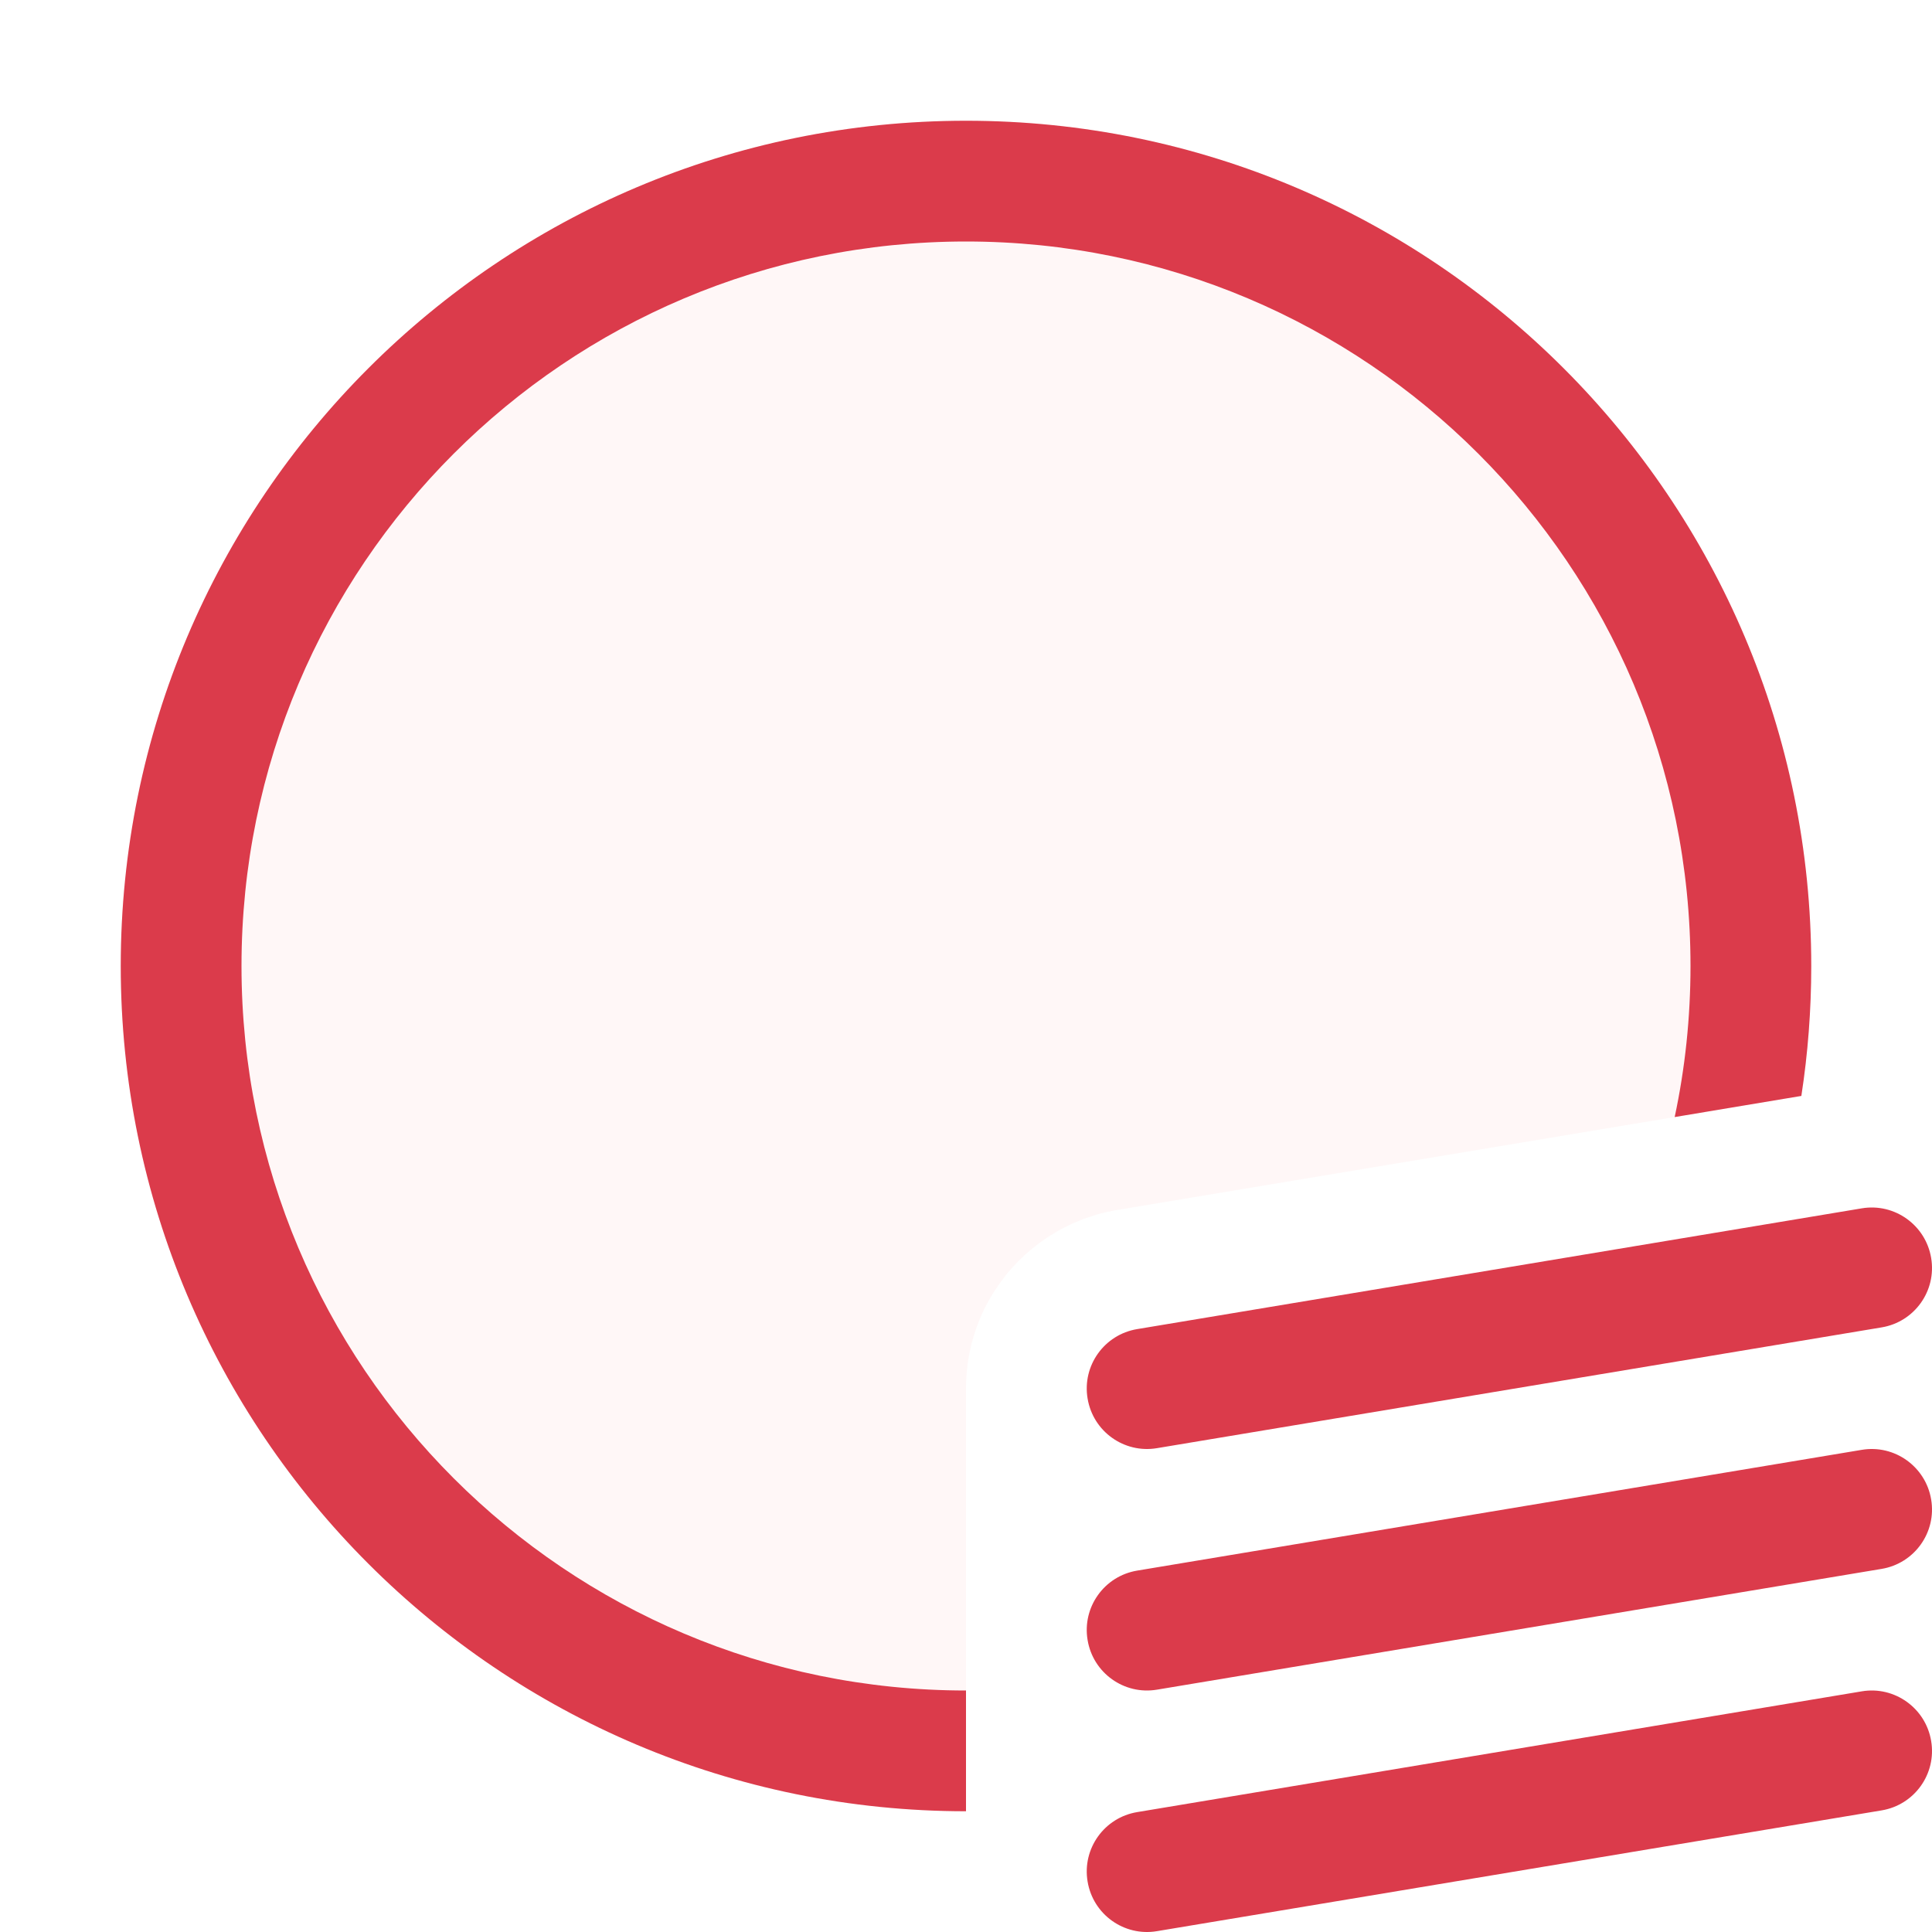
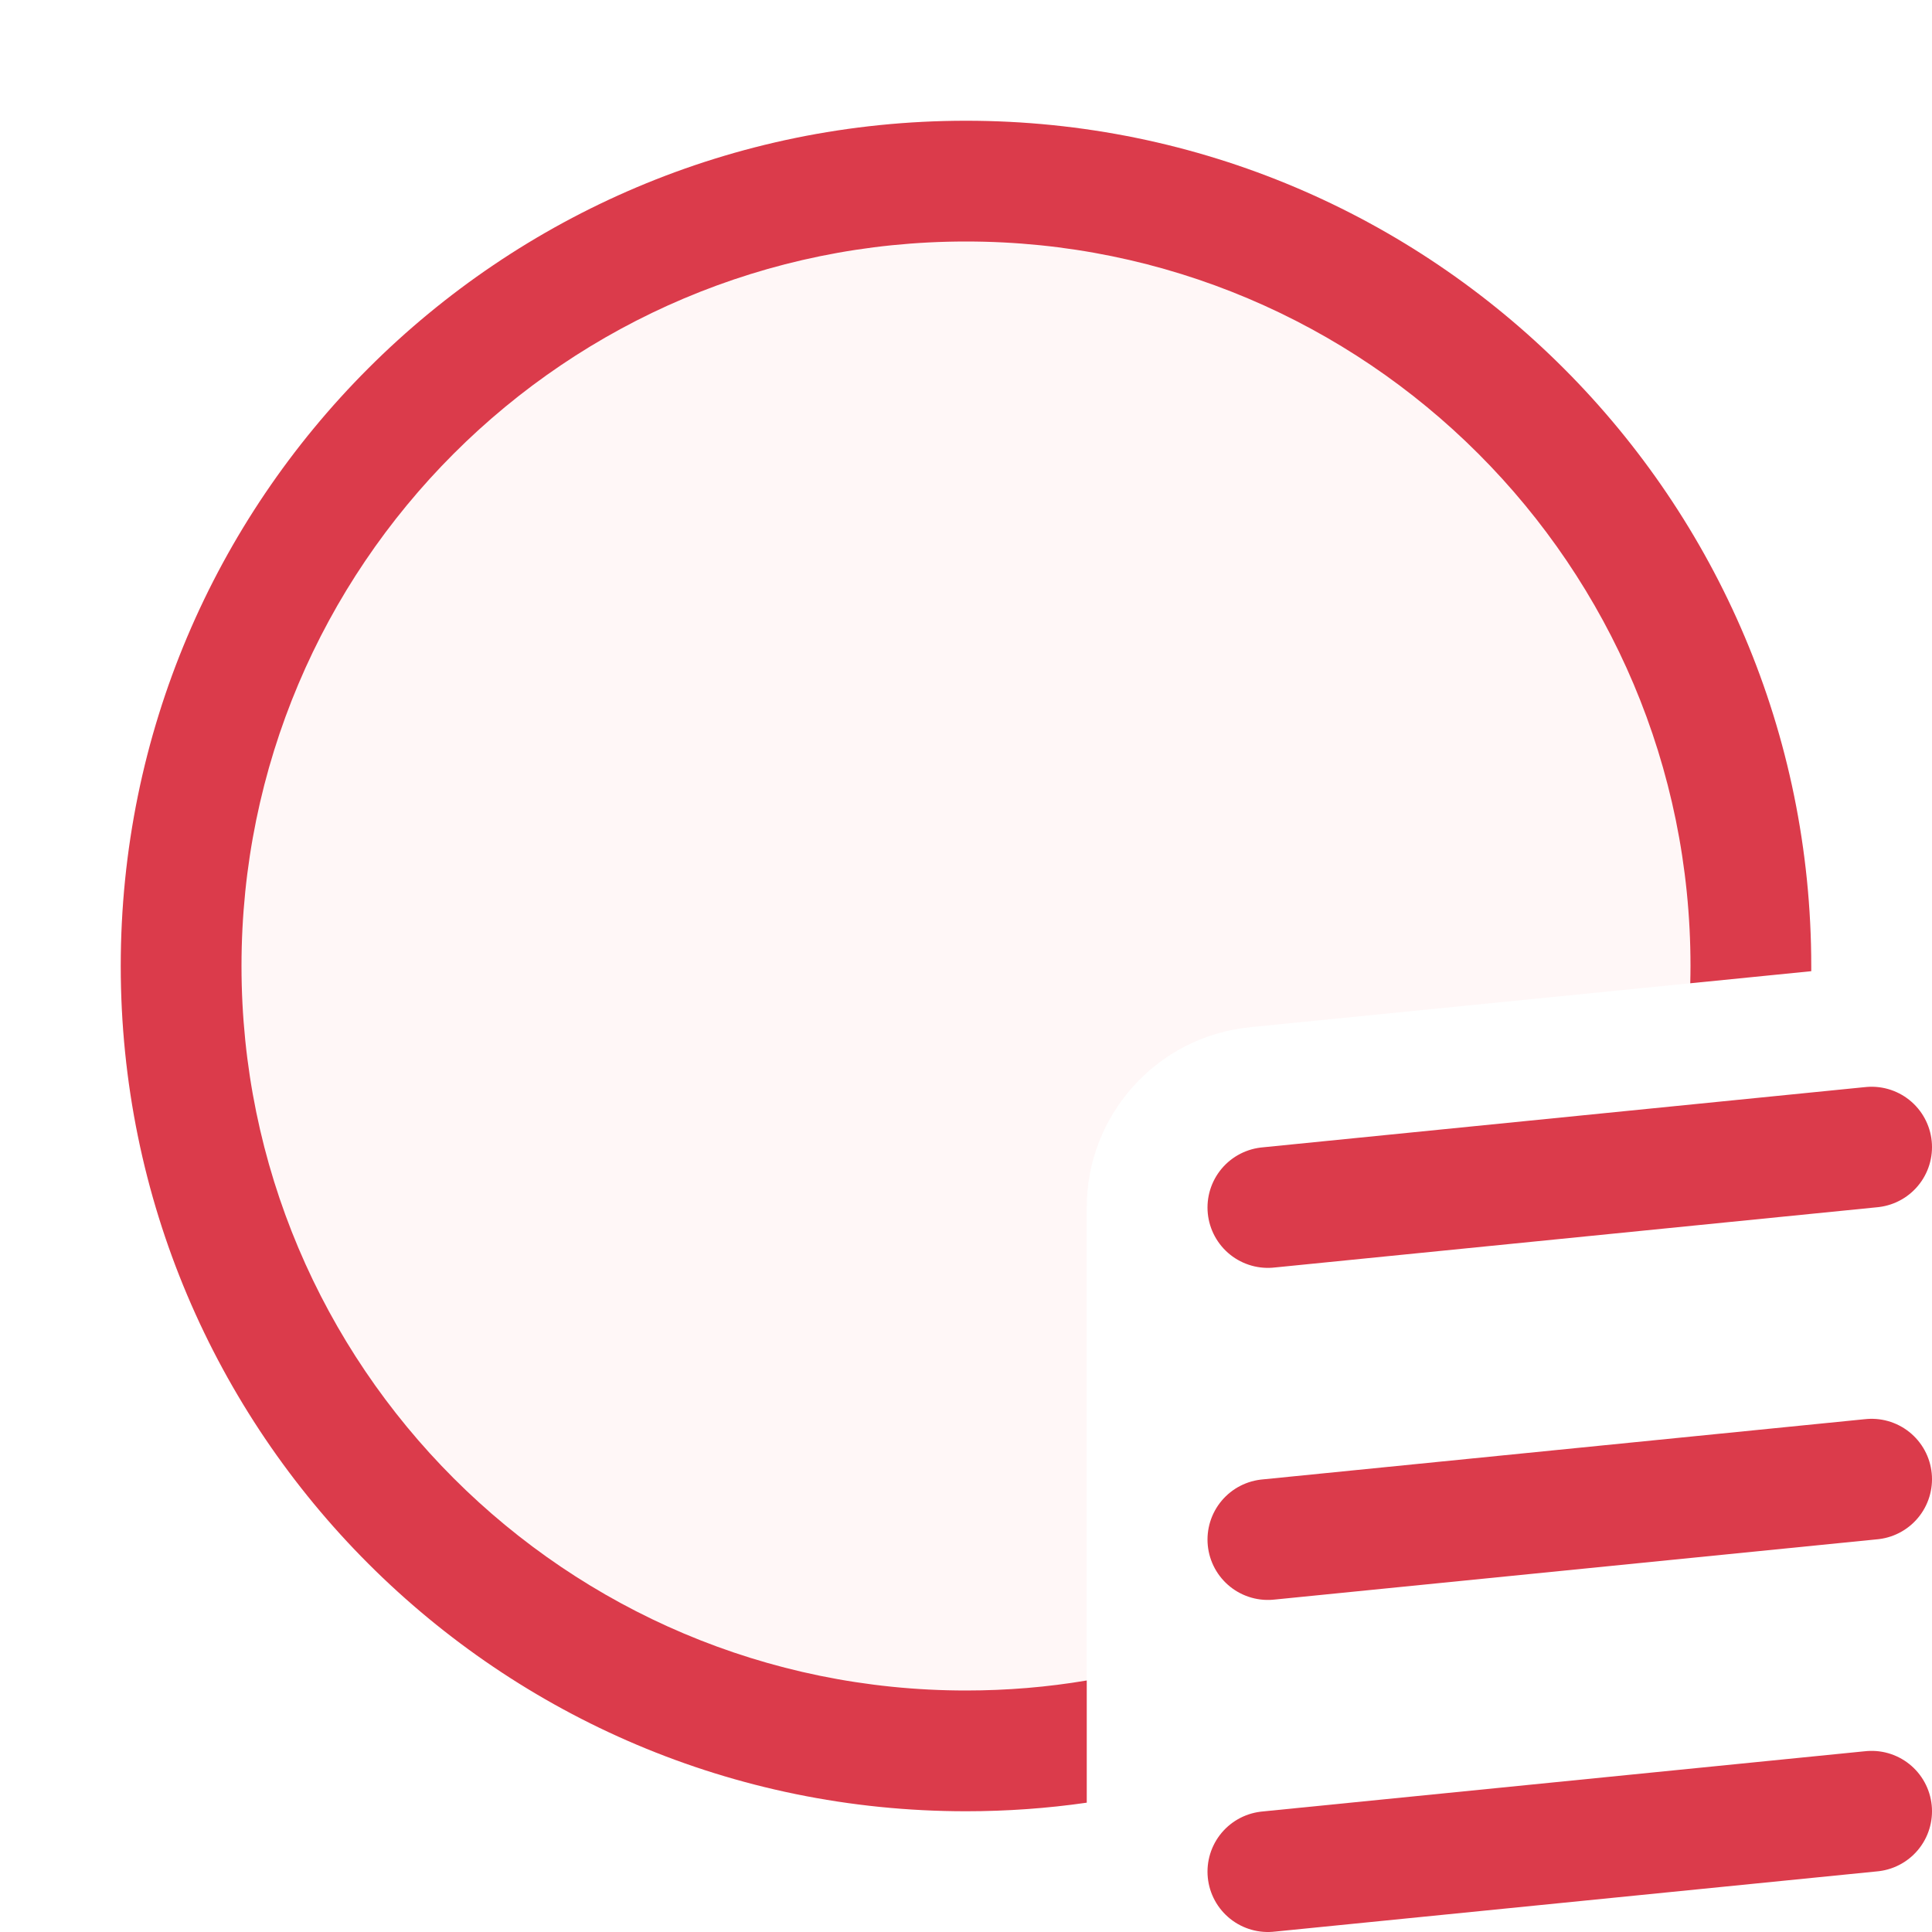
<svg xmlns="http://www.w3.org/2000/svg" width="16" height="16" viewBox="0 0 16 16" fill="none">
-   <path d="M9.28 10.016L14.918 9.076C14.972 8.726 15 8.366 15 8C15 4.134 11.866 1 8 1C4.134 1 1 4.134 1 8C1 11.866 4.134 15 8 15V11.5L8 11.495C8.001 11.061 8.187 10.67 8.483 10.397C8.7 10.198 8.975 10.061 9.28 10.016Z" fill="#FFF7F7" />
-   <path d="M2 8C2 11.314 4.686 14 8 14V15C4.134 15 1 11.866 1 8C1 4.134 4.134 1 8 1C11.866 1 15 4.134 15 8C15 8.366 14.972 8.726 14.918 9.076L13.869 9.251C13.955 8.848 14 8.429 14 8C14 4.686 11.314 2 8 2C4.686 2 2 4.686 2 8Z" fill="#DB3B4B" />
-   <path fill-rule="evenodd" clip-rule="evenodd" d="M15.993 10.418C16.039 10.69 15.855 10.948 15.582 10.993L9.582 11.993C9.31 12.039 9.052 11.855 9.007 11.582C8.961 11.31 9.145 11.052 9.418 11.007L15.418 10.007C15.69 9.961 15.948 10.146 15.993 10.418ZM15.993 12.418C16.039 12.69 15.855 12.948 15.582 12.993L9.582 13.993C9.31 14.039 9.052 13.855 9.007 13.582C8.961 13.31 9.145 13.052 9.418 13.007L15.418 12.007C15.69 11.961 15.948 12.146 15.993 12.418ZM15.993 14.418C16.039 14.69 15.855 14.948 15.582 14.993L9.582 15.993C9.31 16.039 9.052 15.855 9.007 15.582C8.961 15.31 9.145 15.052 9.418 15.007L15.418 14.007C15.69 13.961 15.948 14.146 15.993 14.418Z" fill="#DB3B4B" />
+   <path d="M15.5 9.5L10.5 10M15.5 12.25L10.5 12.75M15.5 15L10.5 15.5" stroke="#DB3B4B" stroke-linecap="round" stroke-linejoin="round" />
+   <path d="M15 8L15 8.043L10.351 8.507C9.577 8.585 8.999 9.238 9 10V14.929C8.673 14.976 8.34 15 8 15C4.134 15 1 11.866 1 8C1 4.134 4.134 1 8 1C11.866 1 15 4.134 15 8Z" fill="#FFF7F7" />
+   <path d="M9 13.917C8.675 13.972 8.341 14 8 14C4.686 14 2 11.314 2 8C2 4.686 4.686 2 8 2C11.314 2 14 4.686 14 8C14 8.048 13.999 8.095 13.998 8.143L15 8.043L15 8C15 4.134 11.866 1 8 1C4.134 1 1 4.134 1 8C1 11.866 4.134 15 8 15C8.34 15 8.673 14.976 9 14.929V13.917Z" fill="#DB3B4B" />
</svg>
